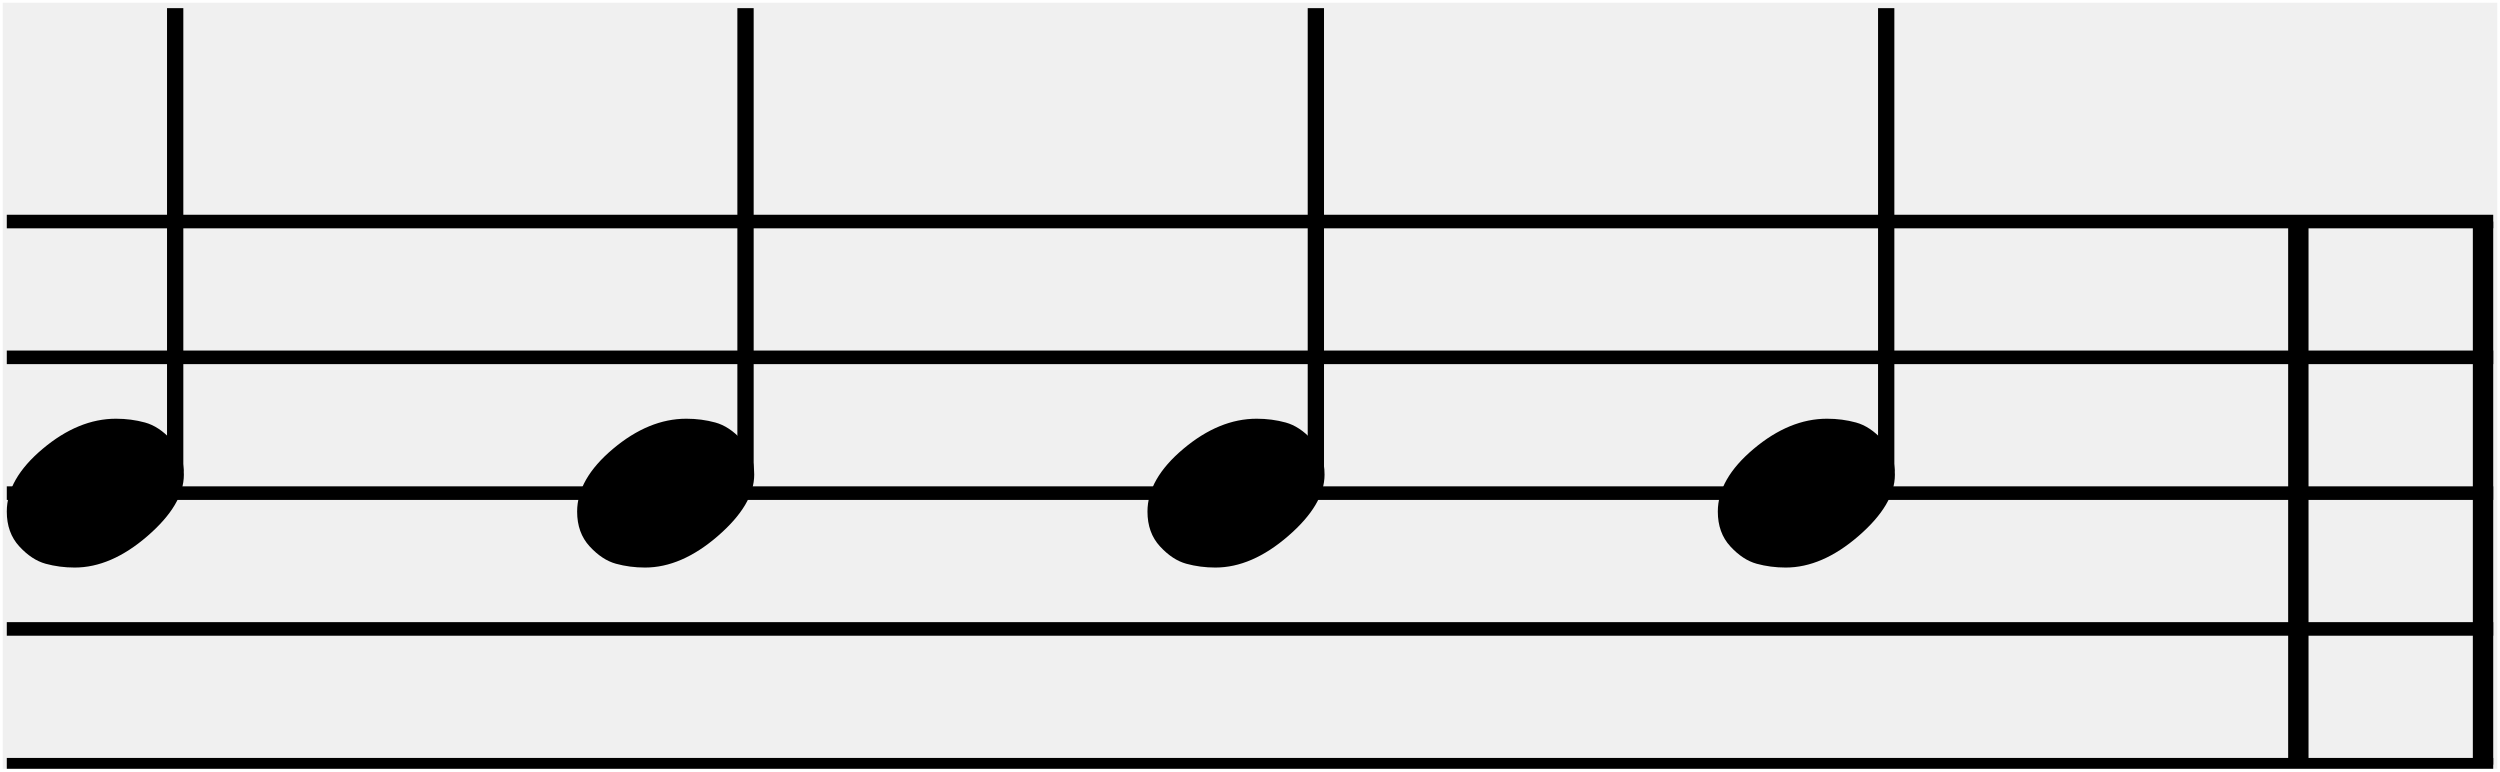
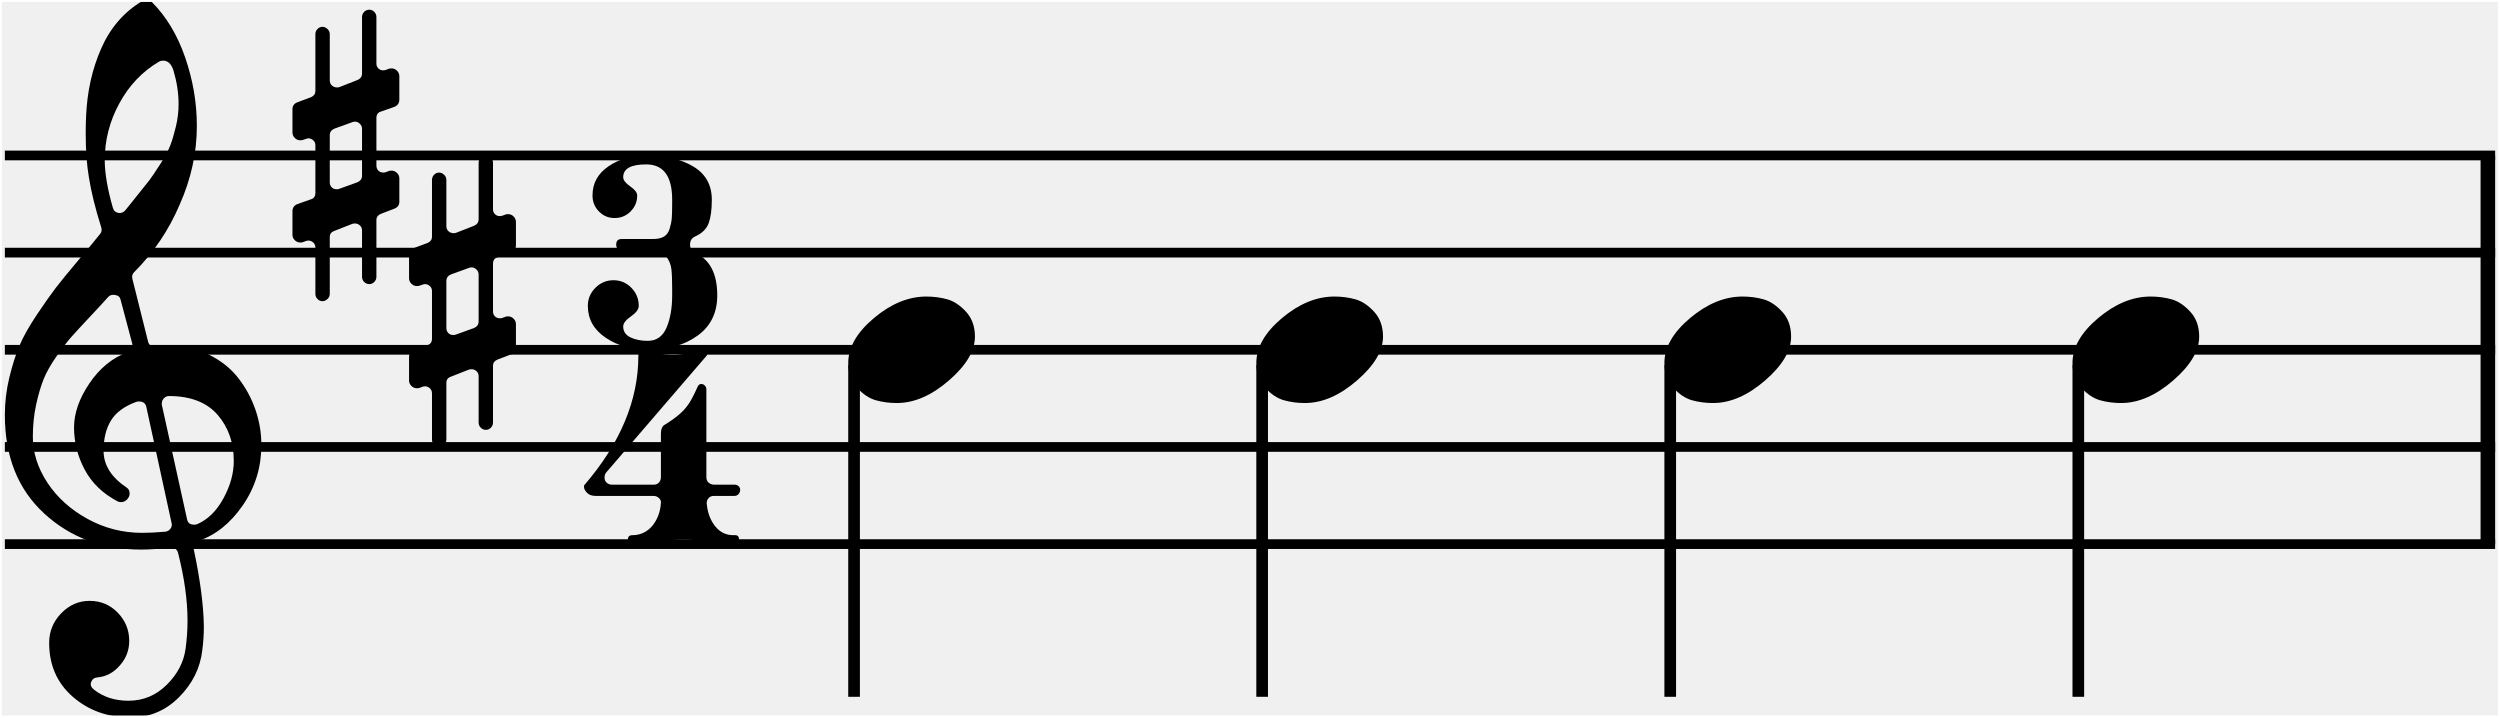
- <svg xmlns="http://www.w3.org/2000/svg" width="460.25" height="142.036" viewBox="0 0 460.25 142.036">
+ <svg xmlns="http://www.w3.org/2000/svg" width="643.25" height="184.6" viewBox="0 0 643.25 184.6">
  <defs visibility="hidden" />
-   <line x1="1.25" y1="40.786" x2="459" y2="40.786" stroke="black" stroke-width="2.5" />
-   <line x1="1.25" y1="65.786" x2="459" y2="65.786" stroke="black" stroke-width="2.5" />
-   <line x1="1.25" y1="90.786" x2="459" y2="90.786" stroke="black" stroke-width="2.5" />
-   <line x1="1.25" y1="115.786" x2="459" y2="115.786" stroke="black" stroke-width="2.5" />
-   <line x1="1.25" y1="140.786" x2="459" y2="140.786" stroke="black" stroke-width="2.5" />
-   <path d="M 1.25 94.186 Q 1.25 88.186 7.85 82.636 Q 14.45 77.086 21.35 77.086 Q 24.15 77.086 26.7 77.786 Q 29.25 78.486 31.55 80.986 Q 33.85 83.486 33.85 87.386 Q 33.85 92.886 27.15 98.686 Q 20.45 104.486 13.75 104.486 Q 10.95 104.486 8.4 103.786 Q 5.85 103.086 3.55 100.586 Q 1.25 98.086 1.25 94.186 Z " fill="black" />
-   <path d="M 106.25 94.186 Q 106.25 88.186 112.85 82.636 Q 119.45 77.086 126.35 77.086 Q 129.15 77.086 131.7 77.786 Q 134.25 78.486 136.55 80.986 Q 138.85 83.486 138.85 87.386 Q 138.85 92.886 132.15 98.686 Q 125.45 104.486 118.75 104.486 Q 115.95 104.486 113.4 103.786 Q 110.85 103.086 108.55 100.586 Q 106.25 98.086 106.25 94.186 Z " fill="black" />
-   <path d="M 211.25 94.186 Q 211.25 88.186 217.85 82.636 Q 224.45 77.086 231.35 77.086 Q 234.15 77.086 236.7 77.786 Q 239.25 78.486 241.55 80.986 Q 243.85 83.486 243.85 87.386 Q 243.85 92.886 237.15 98.686 Q 230.45 104.486 223.75 104.486 Q 220.95 104.486 218.4 103.786 Q 215.85 103.086 213.55 100.586 Q 211.25 98.086 211.25 94.186 Z " fill="black" />
-   <path d="M 316.25 94.186 Q 316.25 88.186 322.85 82.636 Q 329.45 77.086 336.35 77.086 Q 339.15 77.086 341.7 77.786 Q 344.25 78.486 346.55 80.986 Q 348.85 83.486 348.85 87.386 Q 348.85 92.886 342.15 98.686 Q 335.45 104.486 328.75 104.486 Q 325.95 104.486 323.4 103.786 Q 320.85 103.086 318.55 100.586 Q 316.25 98.086 316.25 94.186 Z " fill="black" />
-   <rect x="421.25" y="40.786" width="3.75" height="100" fill="black" />
-   <rect x="455.25" y="40.786" width="3.75" height="100" fill="black" />
-   <line x1="32.25" y1="1.5" x2="32.25" y2="86.786" stroke="black" stroke-width="3" />
-   <line x1="137.25" y1="1.5" x2="137.25" y2="86.786" stroke="black" stroke-width="3" />
-   <line x1="242.25" y1="1.5" x2="242.25" y2="86.786" stroke="black" stroke-width="3" />
-   <line x1="347.25" y1="1.5" x2="347.25" y2="86.786" stroke="black" stroke-width="3" />
-   <rect x="0" y="0" width="460.25" height="142.036" stroke="white" stroke-width="1" fill="none" />
+   <line x1="1.25" y1="40" x2="642" y2="40" stroke="black" stroke-width="2.5" />
+   <line x1="1.25" y1="65" x2="642" y2="65" stroke="black" stroke-width="2.5" />
+   <line x1="1.25" y1="90" x2="642" y2="90" stroke="black" stroke-width="2.5" />
+   <line x1="1.25" y1="115" x2="642" y2="115" stroke="black" stroke-width="2.5" />
+   <line x1="1.25" y1="140" x2="642" y2="140" stroke="black" stroke-width="2.5" />
+   <path d="M 26.05 58.5 Q 23.75 51.2 22.85 45.5 Q 22.05 40.7 22.05 34.3 Q 22.05 32.1 22.15 29.9 Q 22.55 20.4 26.05 12.45 Q 29.55 4.5 36.55 0.3 Q 37.05 0 37.85 0 Q 38.55 0 39.05 0.5 Q 44.65 6.1 47.65 14.8 Q 50.65 23.5 50.65 32.4 Q 50.65 42.7 46.25 52.6 Q 42.05 62.5 34.45 70.1 Q 33.85 70.7 34.05 71.7 L 38.05 87.7 Q 38.35 89.3 40.05 89.1 Q 41.65 88.9 43.15 88.9 Q 48.95 88.9 53.65 91.2 Q 58.35 93.5 61.25 97.2 Q 64.15 100.9 65.7 105.35 Q 67.25 109.8 67.25 114.5 Q 67.25 123.1 62.45 130.05 Q 57.65 137 50.95 139.2 Q 49.55 139.7 49.85 141.3 Q 52.35 153.1 52.45 161.2 Q 52.45 164.3 52.05 167.3 Q 51.25 174.2 46.05 179.4 Q 40.85 184.6 33.65 184.6 Q 24.85 184.6 18.75 179.3 Q 12.65 174 12.65 165.4 Q 12.65 161 15.75 157.8 Q 18.85 154.6 23.05 154.6 Q 27.35 154.6 30.3 157.65 Q 33.25 160.7 33.25 164.9 Q 33.25 168.5 30.85 171.2 Q 28.45 174 25.05 174.3 Q 23.85 174.4 23.45 175.5 Q 23.05 176.6 24.25 177.5 Q 27.85 180.3 33.05 180.3 Q 38.75 180.3 42.9 176.2 Q 47.05 172.1 47.75 166.9 Q 48.25 163.3 48.25 159.7 Q 48.25 151.9 45.85 142.4 Q 45.45 140.7 43.65 140.9 Q 39.65 141.4 36.25 141.4 Q 21.45 141.4 11.35 132.1 Q 1.25 122.8 1.25 106.8 Q 1.25 101.9 2.4 97.15 Q 3.55 92.4 5 88.95 Q 6.45 85.5 9.5 80.95 Q 12.55 76.4 14.4 74 Q 16.25 71.6 20.25 66.85 Q 24.25 62.1 25.75 60.2 Q 26.35 59.5 26.05 58.5 Z M 41.65 104.2 L 48.15 133.7 Q 48.45 135 49.95 135 Q 50.35 135 50.65 134.9 Q 54.75 133.2 57.45 128.3 Q 60.15 123.4 60.15 118.6 Q 60.15 111.6 56.05 106.8 Q 51.85 101.9 43.45 101.9 Q 42.75 101.9 42.2 102.45 Q 41.65 103 41.65 103.7 Q 41.55 104 41.65 104.2 Z M 27.85 76.4 Q 26.25 78.2 23.1 81.55 Q 19.95 84.9 18.4 86.65 Q 16.85 88.4 14.6 91.6 Q 12.35 94.8 11.25 97.5 Q 10.15 100.2 9.3 104.1 Q 8.45 108 8.45 112.4 Q 8.45 118.5 12.2 124.2 Q 15.95 129.9 22.5 133.5 Q 29.05 137.1 36.55 137.1 Q 39.25 137.1 42.55 136.8 Q 43.35 136.7 43.85 136.05 Q 44.35 135.4 44.15 134.6 L 37.65 104.7 Q 37.35 103.3 35.75 103.3 Q 35.45 103.3 35.05 103.4 Q 30.45 105.1 28.55 108.2 Q 26.65 111.3 26.65 116 Q 26.65 121.5 32.65 125.5 Q 33.35 126 33.35 127 Q 33.35 127.8 32.7 128.5 Q 32.05 129.2 31.15 129.2 Q 30.65 129.2 30.25 129 Q 24.55 126 21.8 120.85 Q 19.05 115.7 19.05 110 Q 19.05 104.5 23 98.65 Q 26.95 92.8 32.85 90.6 Q 34.35 90 34.05 88.5 L 31.05 77.2 Q 30.85 76.1 29.65 75.9 Q 28.45 75.7 27.85 76.4 Z M 44.65 18.2 Q 43.85 15.6 41.95 15.6 Q 41.35 15.6 40.85 15.9 Q 34.45 19.7 30.7 26.6 Q 26.95 33.5 26.95 41.2 Q 26.95 46.2 29.05 53.5 Q 29.35 54.6 30.55 54.8 Q 31.55 54.9 32.25 54.1 Q 32.55 53.7 35.1 50.55 Q 37.65 47.4 38.45 46.35 Q 39.25 45.3 41.15 42.35 Q 43.05 39.4 43.8 37.45 Q 44.55 35.5 45.25 32.6 Q 45.95 29.7 45.95 26.8 Q 45.95 22.6 44.65 18.2 Z " fill="black" />
+   <path d="M 96.85 30.4 L 96.85 42.6 Q 96.85 43.4 97.35 43.9 Q 97.85 44.4 98.65 44.4 Q 98.95 44.4 99.25 44.3 L 100.05 44 Q 100.35 43.9 100.75 43.9 Q 101.55 43.9 102.15 44.5 Q 102.75 45.1 102.75 45.9 L 102.75 51.9 Q 102.75 53.2 101.45 53.7 L 98.05 55 Q 96.85 55.5 96.85 56.6 L 96.85 71.2 Q 96.85 72 96.3 72.55 Q 95.75 73.1 95.05 73.1 Q 94.25 73.1 93.7 72.55 Q 93.15 72 93.15 71.2 L 93.15 59.3 Q 93.15 58.5 92.6 58 Q 92.05 57.5 91.35 57.5 Q 90.95 57.5 90.65 57.6 L 86.05 59.4 Q 84.85 59.8 84.85 61 L 84.85 75.6 Q 84.85 76.4 84.25 76.95 Q 83.65 77.5 82.95 77.5 Q 82.25 77.5 81.7 76.95 Q 81.15 76.4 81.15 75.6 L 81.15 63.7 Q 81.15 62.9 80.6 62.4 Q 80.05 61.9 79.35 61.9 Q 79.05 61.9 78.75 62 L 77.95 62.3 Q 77.75 62.4 77.25 62.4 Q 76.45 62.4 75.85 61.8 Q 75.25 61.2 75.25 60.4 L 75.25 54.4 Q 75.25 53 76.55 52.5 L 79.95 51.3 Q 81.15 51 81.15 49.6 L 81.15 37.4 Q 81.15 36.6 80.6 36.1 Q 80.05 35.6 79.35 35.6 Q 79.05 35.6 78.85 35.7 L 77.95 36 Q 77.75 36.1 77.25 36.1 Q 76.45 36.1 75.85 35.5 Q 75.25 34.9 75.25 34.1 L 75.25 28.1 Q 75.25 26.8 76.55 26.3 L 80.05 25 Q 81.15 24.5 81.15 23.4 L 81.15 8.8 Q 81.15 8 81.7 7.45 Q 82.25 6.9 82.95 6.9 Q 83.65 6.9 84.25 7.45 Q 84.85 8 84.85 8.8 L 84.85 20.7 Q 84.85 21.5 85.4 22 Q 85.95 22.5 86.75 22.5 Q 87.05 22.5 87.35 22.4 L 91.95 20.6 Q 93.15 20.1 93.15 18.9 L 93.15 4.4 Q 93.15 3.6 93.7 3.05 Q 94.25 2.5 95.05 2.5 Q 95.75 2.5 96.3 3.05 Q 96.85 3.6 96.85 4.4 L 96.85 16.4 Q 96.85 17.1 97.35 17.6 Q 97.85 18.1 98.55 18.1 Q 98.85 18.1 99.25 18 L 100.05 17.7 Q 100.25 17.6 100.75 17.6 Q 101.55 17.6 102.15 18.2 Q 102.75 18.8 102.75 19.6 L 102.75 25.6 Q 102.75 27 101.45 27.5 L 98.05 28.7 Q 96.85 29 96.85 30.4 Z M 93.15 45.2 L 93.15 33.1 Q 93.15 32.4 92.6 31.85 Q 92.05 31.3 91.35 31.3 Q 91.05 31.3 90.75 31.4 L 86.05 33.1 Q 84.85 33.6 84.85 34.8 L 84.85 46.9 Q 84.85 47.7 85.35 48.2 Q 85.85 48.7 86.65 48.7 Q 86.95 48.7 87.25 48.6 L 91.95 46.9 Q 93.15 46.4 93.15 45.2 Z M 126.85 67.9 L 126.85 80.1 Q 126.85 80.9 127.35 81.4 Q 127.85 81.9 128.65 81.9 Q 128.95 81.9 129.25 81.8 L 130.05 81.5 Q 130.35 81.4 130.75 81.4 Q 131.55 81.4 132.15 82 Q 132.75 82.6 132.75 83.4 L 132.75 89.4 Q 132.75 90.7 131.45 91.2 L 128.05 92.5 Q 126.85 93 126.85 94.1 L 126.85 108.7 Q 126.85 109.5 126.3 110.05 Q 125.75 110.6 125.05 110.6 Q 124.25 110.6 123.7 110.05 Q 123.15 109.5 123.15 108.7 L 123.15 96.8 Q 123.15 96 122.6 95.5 Q 122.05 95 121.35 95 Q 120.95 95 120.65 95.1 L 116.05 96.9 Q 114.85 97.3 114.85 98.5 L 114.85 113.1 Q 114.85 113.9 114.25 114.45 Q 113.65 115 112.95 115 Q 112.25 115 111.7 114.45 Q 111.15 113.9 111.15 113.1 L 111.15 101.2 Q 111.15 100.4 110.6 99.9 Q 110.05 99.4 109.35 99.4 Q 109.05 99.4 108.75 99.5 L 107.95 99.8 Q 107.75 99.9 107.25 99.9 Q 106.45 99.9 105.85 99.3 Q 105.25 98.7 105.25 97.9 L 105.25 91.9 Q 105.25 90.5 106.55 90 L 109.95 88.8 Q 111.15 88.5 111.15 87.1 L 111.15 74.9 Q 111.15 74.1 110.6 73.6 Q 110.05 73.1 109.35 73.1 Q 109.05 73.1 108.85 73.2 L 107.95 73.5 Q 107.75 73.6 107.25 73.6 Q 106.45 73.6 105.85 73 Q 105.25 72.4 105.25 71.6 L 105.25 65.6 Q 105.25 64.3 106.55 63.8 L 110.05 62.5 Q 111.15 62 111.15 60.9 L 111.15 46.3 Q 111.15 45.5 111.7 44.95 Q 112.25 44.4 112.95 44.4 Q 113.65 44.4 114.25 44.95 Q 114.85 45.5 114.85 46.3 L 114.85 58.2 Q 114.85 59 115.4 59.5 Q 115.95 60 116.75 60 Q 117.05 60 117.35 59.9 L 121.95 58.1 Q 123.15 57.6 123.15 56.4 L 123.15 41.9 Q 123.15 41.1 123.7 40.55 Q 124.25 40 125.05 40 Q 125.75 40 126.3 40.55 Q 126.85 41.1 126.85 41.9 L 126.85 53.9 Q 126.85 54.6 127.35 55.1 Q 127.85 55.6 128.55 55.6 Q 128.85 55.6 129.25 55.5 L 130.05 55.2 Q 130.25 55.1 130.75 55.1 Q 131.55 55.1 132.15 55.7 Q 132.75 56.3 132.75 57.1 L 132.75 63.1 Q 132.75 64.5 131.45 65 L 128.05 66.2 Q 126.85 66.5 126.85 67.9 Z M 123.15 82.7 L 123.15 70.6 Q 123.15 69.9 122.6 69.35 Q 122.05 68.8 121.35 68.8 Q 121.05 68.8 120.75 68.9 L 116.05 70.6 Q 114.85 71.1 114.85 72.3 L 114.85 84.4 Q 114.85 85.2 115.35 85.7 Q 115.85 86.2 116.65 86.2 Q 116.95 86.2 117.25 86.1 L 121.95 84.4 Q 123.15 83.9 123.15 82.7 Z " fill="black" />
+   <path d="M 181.85 129.6 Q 182.15 133.1 184.05 135.45 Q 185.95 137.8 188.95 137.7 Q 190.15 137.6 190.15 138.8 Q 190.15 140 188.95 140 Q 186.75 140 182.4 139.4 Q 178.05 138.8 175.85 138.8 Q 173.65 138.8 169.3 139.4 Q 164.95 140 162.75 140 Q 161.55 140 161.55 138.8 Q 161.55 137.7 162.75 137.7 Q 165.75 137.7 167.85 135.3 Q 169.85 132.8 170.05 129.4 Q 170.15 128.7 169.55 128.15 Q 168.95 127.6 168.15 127.6 L 153.35 127.6 Q 151.75 127.6 151.05 126.8 Q 150.25 126 150.25 125.2 Q 150.25 124.8 150.45 124.7 Q 164.25 108.6 164.25 91.6 Q 164.25 90.9 164.65 90.45 Q 165.05 90 165.55 90 L 165.85 90 Q 170.15 91.3 172.95 91.35 Q 175.75 91.4 180.05 90 Q 180.25 90 180.55 90 Q 181.35 90 181.85 90.6 Q 182.25 91 181.75 91.6 L 155.95 121.6 Q 155.55 122.1 155.55 122.9 Q 155.55 123.6 156 124.1 Q 156.45 124.6 157.25 124.7 L 168.25 124.7 Q 169.05 124.7 169.55 124.15 Q 170.05 123.6 170.05 122.8 L 170.05 111.6 Q 170.05 110 170.85 109.4 Q 175.15 106.8 176.85 104.4 Q 177.85 103.2 179.55 99.4 Q 179.85 98.8 180.45 98.8 Q 180.95 98.8 181.35 99.2 Q 181.75 99.6 181.75 100.2 L 181.75 122.8 Q 181.75 123.6 182.25 124.1 Q 182.75 124.6 183.55 124.7 L 188.95 124.7 Q 189.65 124.7 190.05 125.1 Q 190.45 125.5 190.45 126.05 Q 190.45 126.6 190.05 127.1 Q 189.65 127.6 188.95 127.6 L 183.65 127.6 Q 182.75 127.6 182.25 128.25 Q 181.75 128.9 181.85 129.6 Z M 166.25 42.3 Q 160.35 42.3 160.35 45.6 Q 160.35 46.7 162.15 47.95 Q 163.95 49.2 163.95 50.3 Q 163.95 52.7 162.25 54.4 Q 160.55 56.1 158.15 56.1 Q 155.75 56.1 154.1 54.4 Q 152.45 52.7 152.45 50.3 Q 152.45 45.6 156.55 42.8 Q 160.65 40 166.25 40 Q 173.65 40 178.4 42.85 Q 183.15 45.7 183.15 51.4 Q 183.15 55.2 182.35 57.4 Q 181.55 59.6 178.95 60.8 Q 177.55 61.4 177.55 62.9 Q 177.55 64.5 178.95 65.1 Q 184.55 67.7 184.55 76 Q 184.55 82.7 179.5 86.35 Q 174.45 90 166.65 90 Q 160.45 90 155.85 86.9 Q 151.25 83.8 151.25 78.7 Q 151.25 76 153.2 74.05 Q 155.15 72.1 157.85 72.1 Q 160.55 72.1 162.45 74.05 Q 164.35 76 164.35 78.7 Q 164.35 80 162.35 81.4 Q 160.35 82.8 160.35 84 Q 160.35 85.9 162.2 86.8 Q 164.05 87.7 166.65 87.7 Q 170.05 87.7 171.5 84.3 Q 172.95 80.9 172.95 76 L 172.95 74.4 Q 172.95 71 172.75 69.25 Q 172.55 67.5 171.4 65.95 Q 170.25 64.4 167.95 64.4 L 159.95 64.4 Q 158.55 64.4 158.55 62.9 Q 158.55 61.5 159.95 61.5 L 167.95 61.5 Q 169.75 61.5 170.8 60.9 Q 171.85 60.3 172.3 58.85 Q 172.75 57.4 172.85 56.1 Q 172.95 54.8 172.95 52.2 L 172.95 51.4 Q 172.95 42.3 166.25 42.3 Z " fill="black" />
+   <path d="M 218.25 93.4 Q 218.25 87.4 224.85 81.85 Q 231.45 76.3 238.35 76.3 Q 241.15 76.3 243.7 77 Q 246.25 77.7 248.55 80.2 Q 250.85 82.7 250.85 86.6 Q 250.85 92.1 244.15 97.9 Q 237.45 103.7 230.75 103.7 Q 227.95 103.7 225.4 103 Q 222.85 102.3 220.55 99.8 Q 218.25 97.3 218.25 93.4 Z " fill="black" />
+   <path d="M 323.25 93.4 Q 323.25 87.4 329.85 81.85 Q 336.45 76.3 343.35 76.3 Q 346.15 76.3 348.7 77 Q 351.25 77.7 353.55 80.2 Q 355.85 82.7 355.85 86.6 Q 355.85 92.1 349.15 97.9 Q 342.45 103.7 335.75 103.7 Q 332.95 103.7 330.4 103 Q 327.85 102.3 325.55 99.8 Q 323.25 97.3 323.25 93.4 Z " fill="black" />
+   <path d="M 428.25 93.4 Q 428.25 87.4 434.85 81.85 Q 441.45 76.3 448.35 76.3 Q 451.15 76.3 453.7 77 Q 456.25 77.7 458.55 80.2 Q 460.85 82.7 460.85 86.6 Q 460.85 92.1 454.15 97.9 Q 447.45 103.7 440.75 103.7 Q 437.95 103.7 435.4 103 Q 432.85 102.3 430.55 99.8 Q 428.25 97.3 428.25 93.4 Z " fill="black" />
+   <path d="M 533.25 93.4 Q 533.25 87.4 539.85 81.85 Q 546.45 76.3 553.35 76.3 Q 556.15 76.3 558.7 77 Q 561.25 77.7 563.55 80.2 Q 565.85 82.7 565.85 86.6 Q 565.85 92.1 559.15 97.9 Q 552.45 103.7 545.75 103.7 Q 542.95 103.7 540.4 103 Q 537.85 102.3 535.55 99.8 Q 533.25 97.3 533.25 93.4 Z " fill="black" />
+   <rect x="638.25" y="40" width="3.75" height="100" fill="black" />
+   <line x1="219.75" y1="94" x2="219.75" y2="179.286" stroke="black" stroke-width="3" />
+   <line x1="324.75" y1="94" x2="324.75" y2="179.286" stroke="black" stroke-width="3" />
+   <line x1="429.75" y1="94" x2="429.75" y2="179.286" stroke="black" stroke-width="3" />
+   <line x1="534.75" y1="94" x2="534.75" y2="179.286" stroke="black" stroke-width="3" />
+   <rect x="0" y="0" width="643.25" height="184.6" stroke="white" stroke-width="1" fill="none" />
</svg>
